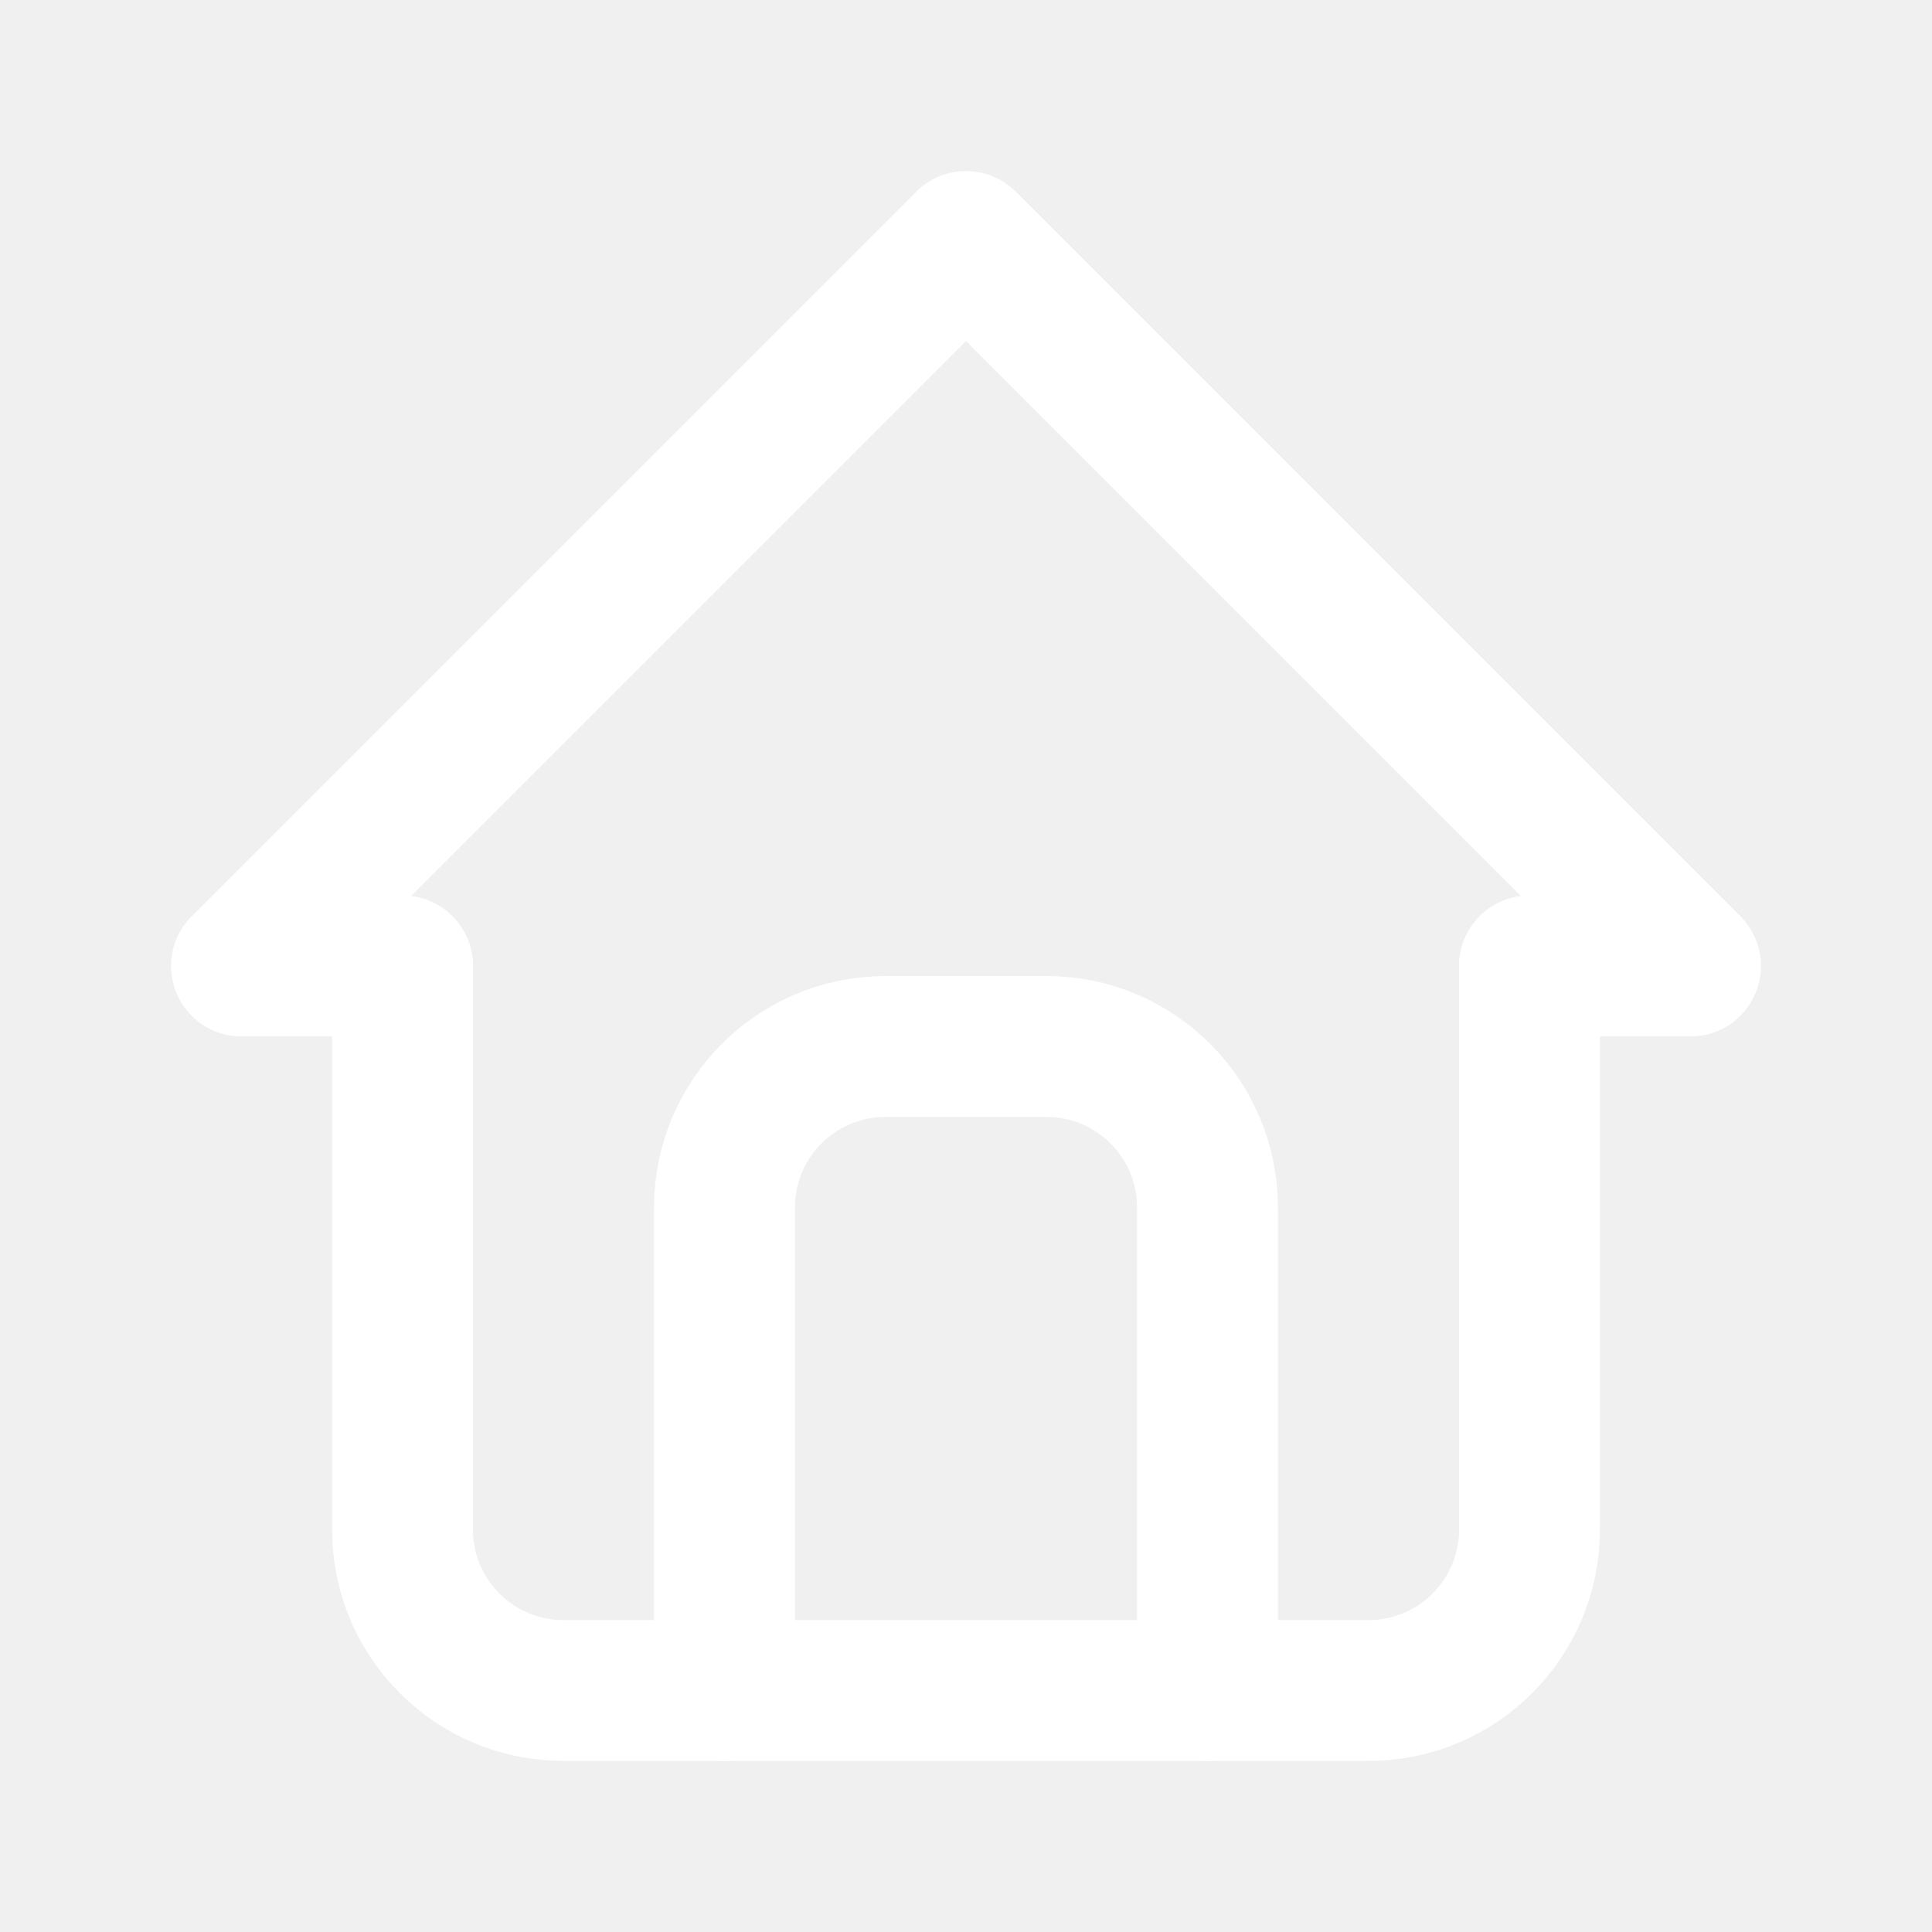
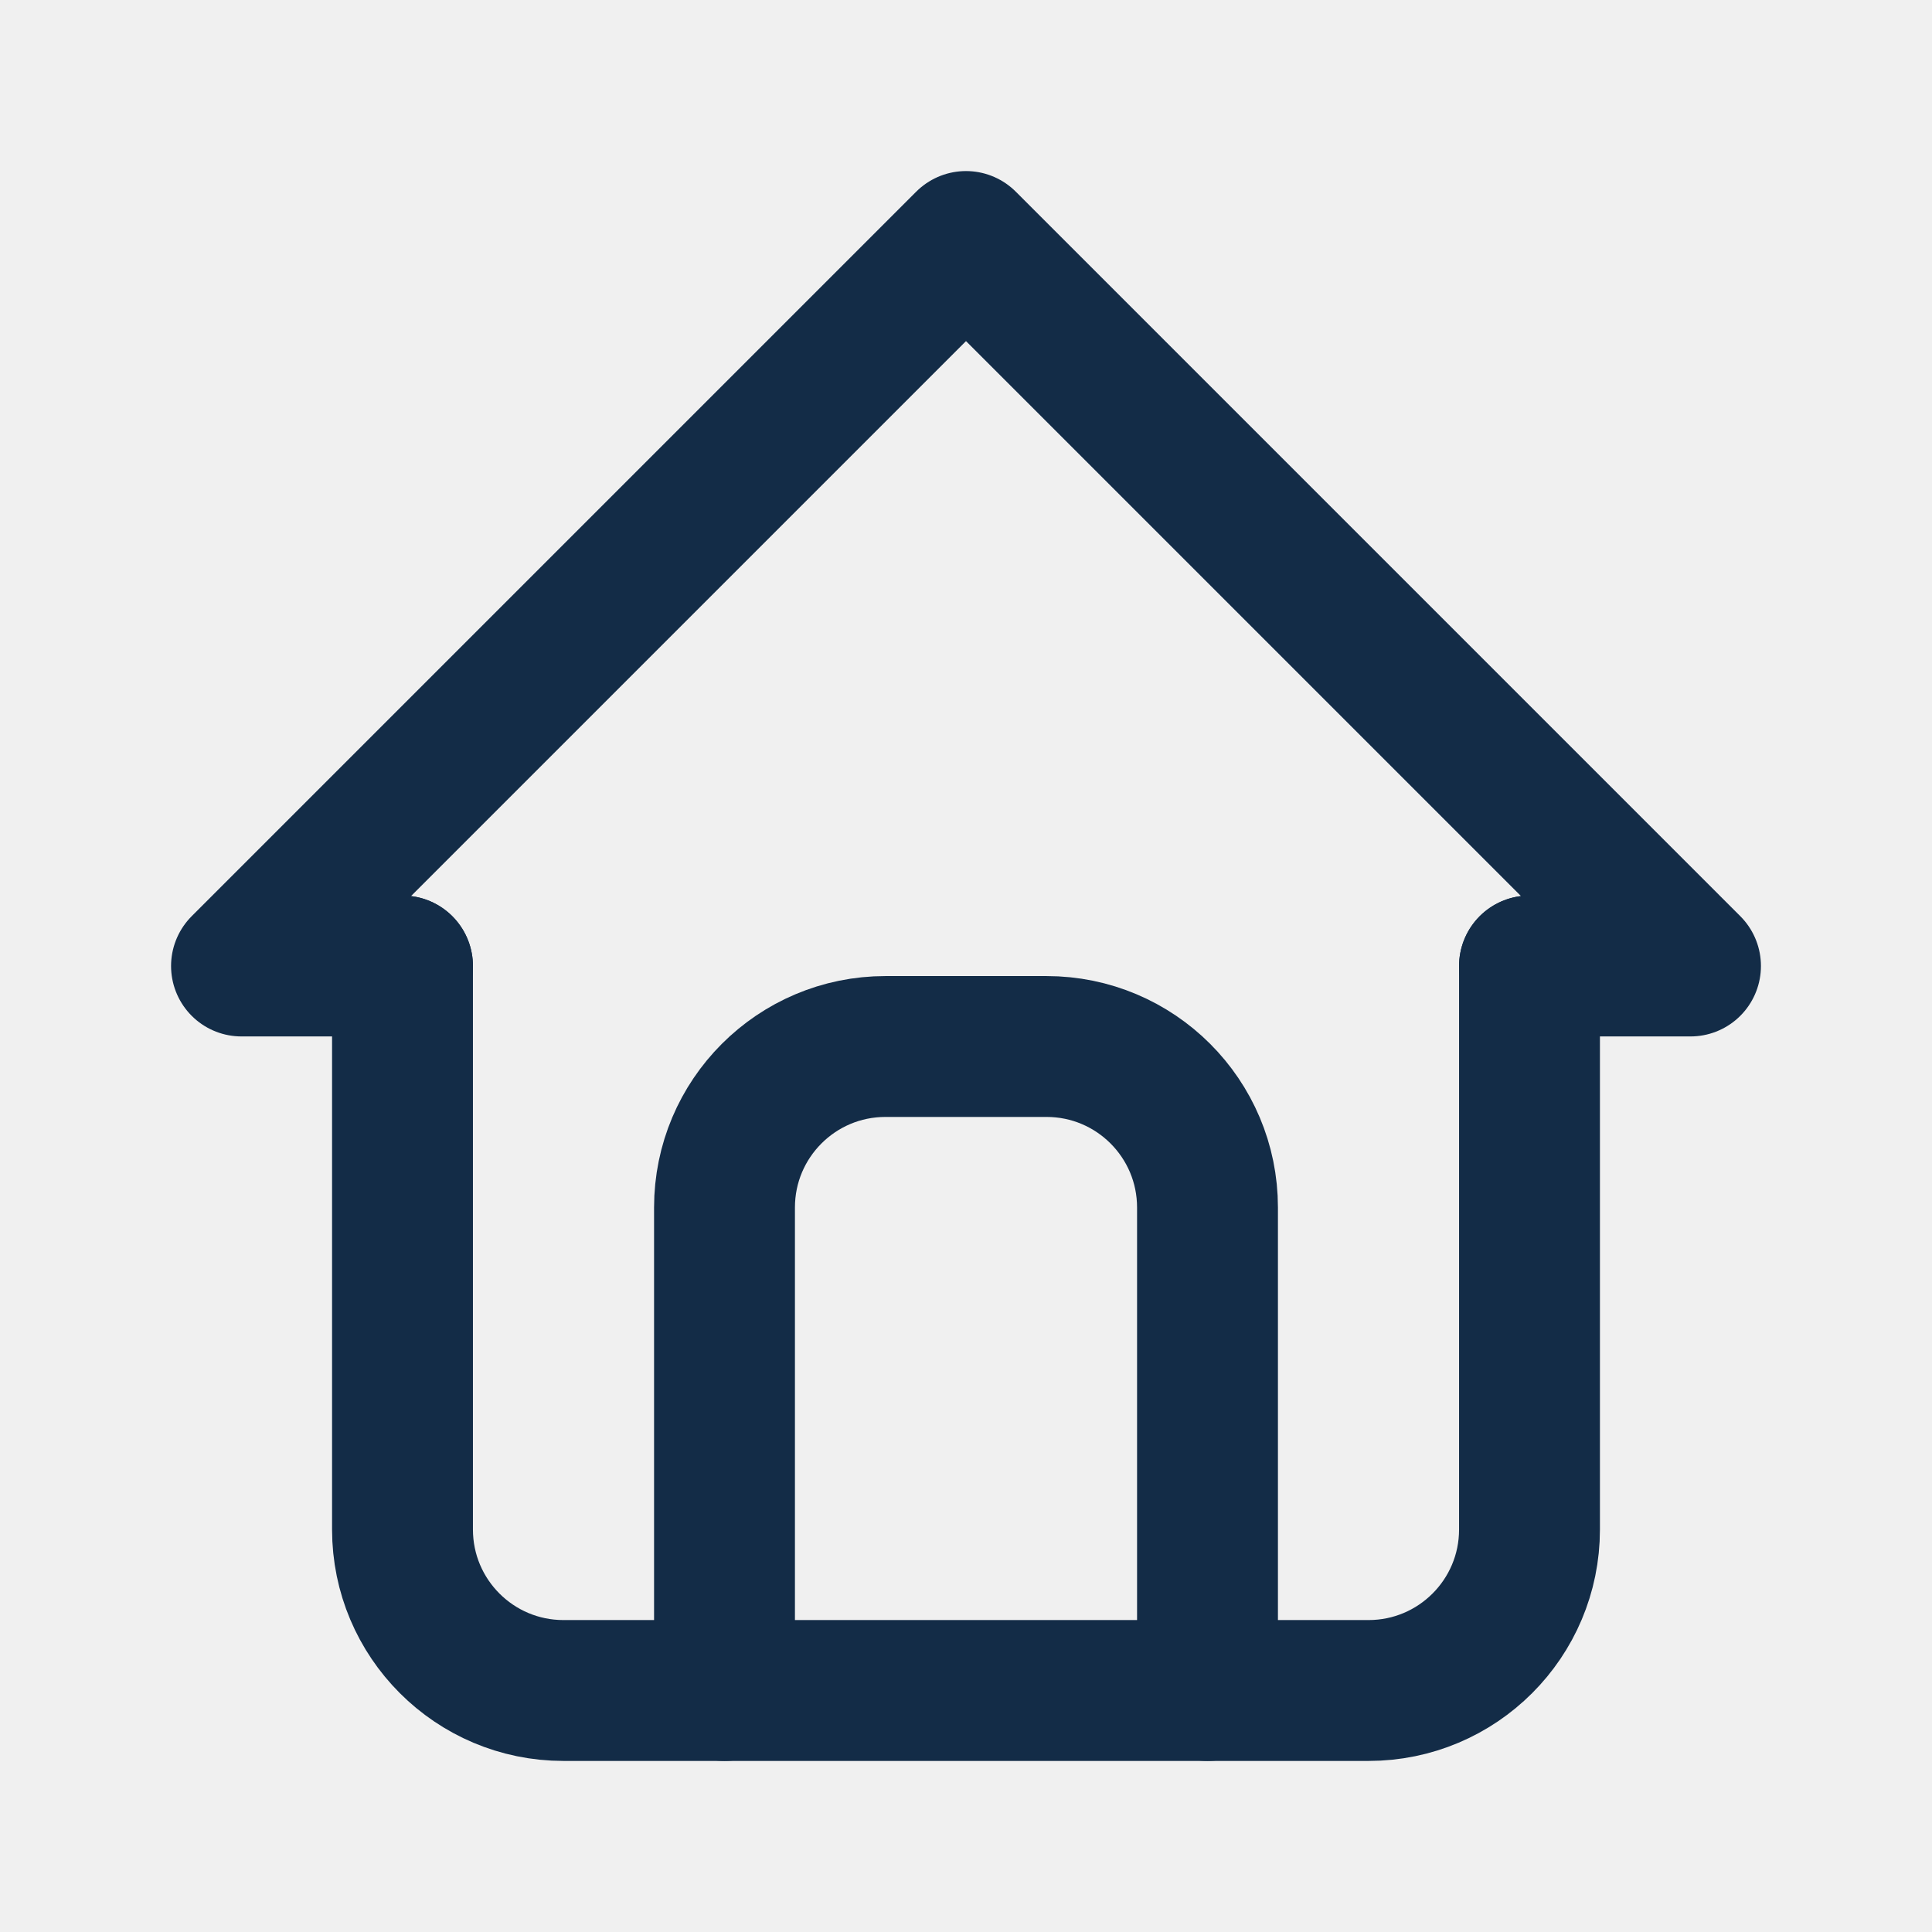
- <svg xmlns="http://www.w3.org/2000/svg" width="80" height="80" viewBox="0 0 24 24" fill="none" stroke="#ffffff" stroke-width="1.75" stroke-linecap="round" stroke-linejoin="round">
+ <svg xmlns="http://www.w3.org/2000/svg" width="80" height="80" viewBox="0 0 24 24" fill="none" stroke="#132c47" stroke-width="1.75" stroke-linecap="round" stroke-linejoin="round">
  <path d="M5 12l-2 0l9 -9l9 9l-2 0" />
  <path d="M5 12v7a2 2 0 0 0 2 2h10a2 2 0 0 0 2 -2v-7" />
  <path d="M9 21v-6a2 2 0 0 1 2 -2h2a2 2 0 0 1 2 2v6" />
</svg>
